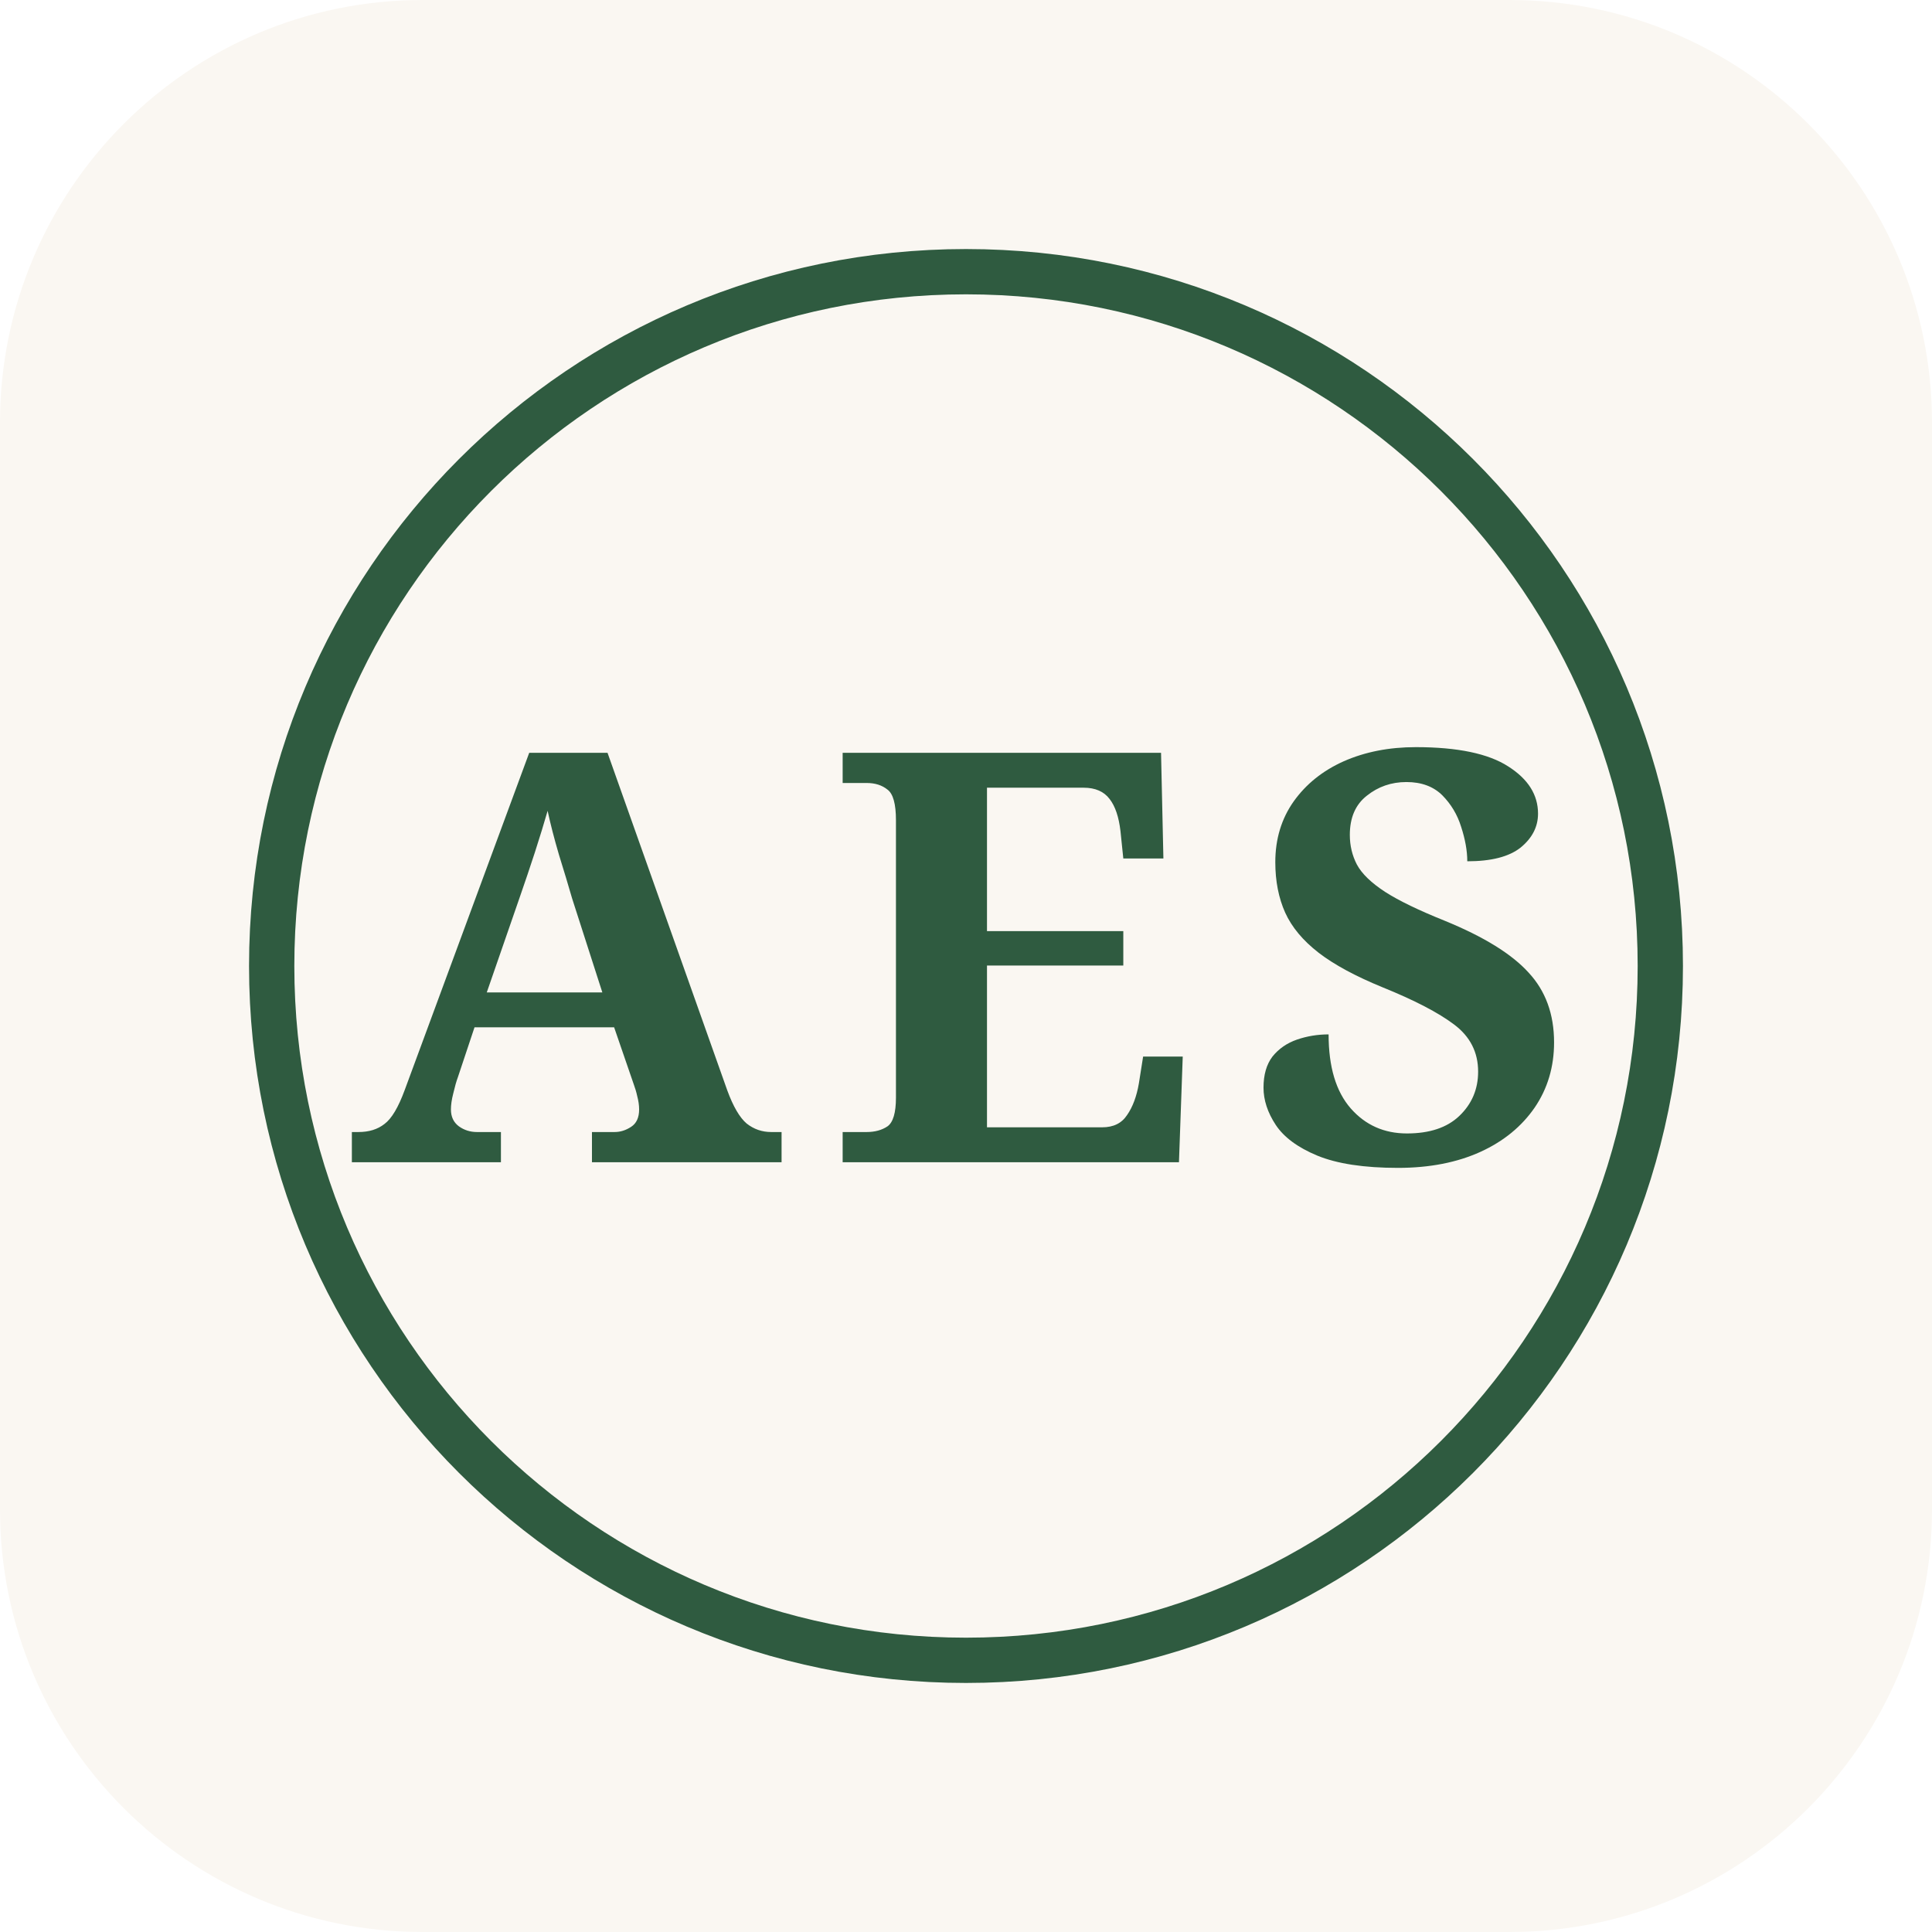
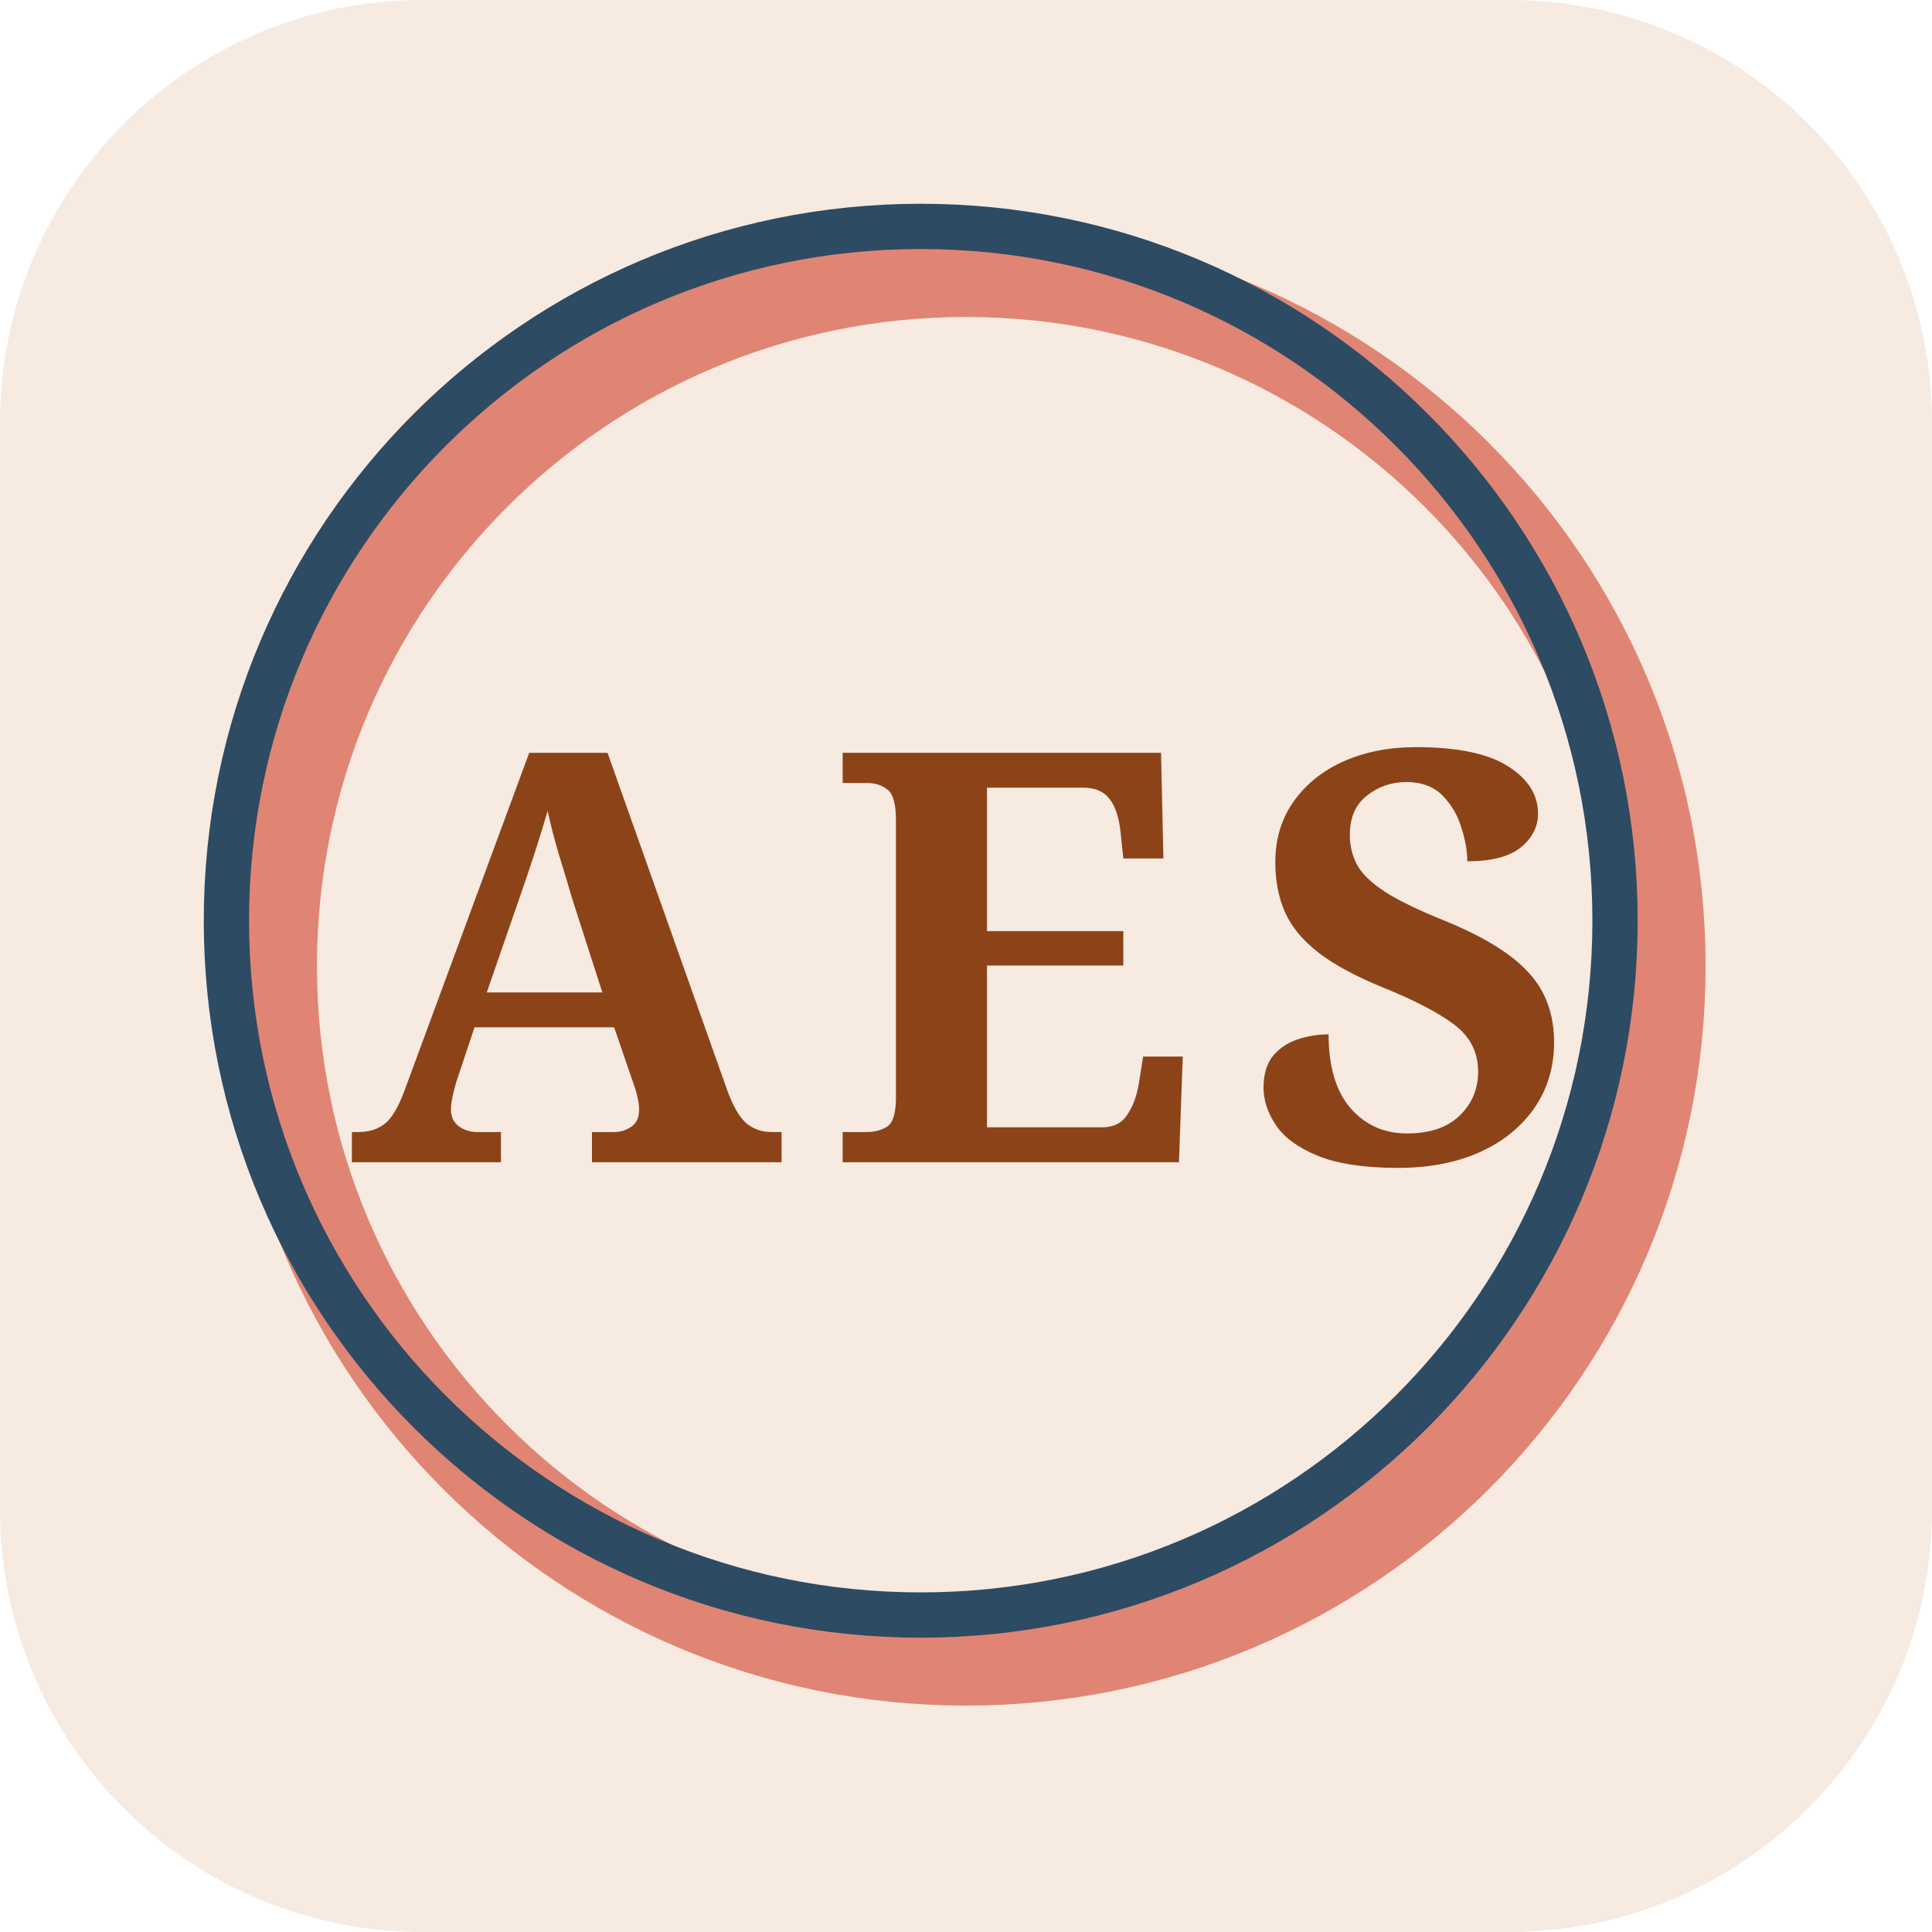
<svg xmlns="http://www.w3.org/2000/svg" viewBox="0 0 64 64">
-   <rect width="64" height="64" rx="14" fill="#FAF7F2" />
-   <circle cx="32" cy="32" r="23" fill="none" stroke="#2F5B40" stroke-width="1.5" />
-   <text x="32" y="38.5" text-anchor="middle" font-family="Cormorant Garamond, Georgia, serif" font-size="19" font-weight="600" letter-spacing="1.5" fill="#2F5B40">AES</text>
+   <rect width="64" height="64" rx="14" fill="#F6EAE1" />
+   <circle cx="32" cy="32" r="23" fill="none" stroke="#E08573" stroke-width="3" />
+   <circle cx="30.5" cy="30.5" r="23" fill="none" stroke="#2D4B63" stroke-width="1.5" />
+   <text x="32" y="38.5" text-anchor="middle" font-family="Lora, Georgia, serif" font-size="19" font-weight="600" letter-spacing="1.5" fill="#8C4318">AES</text>
</svg>
